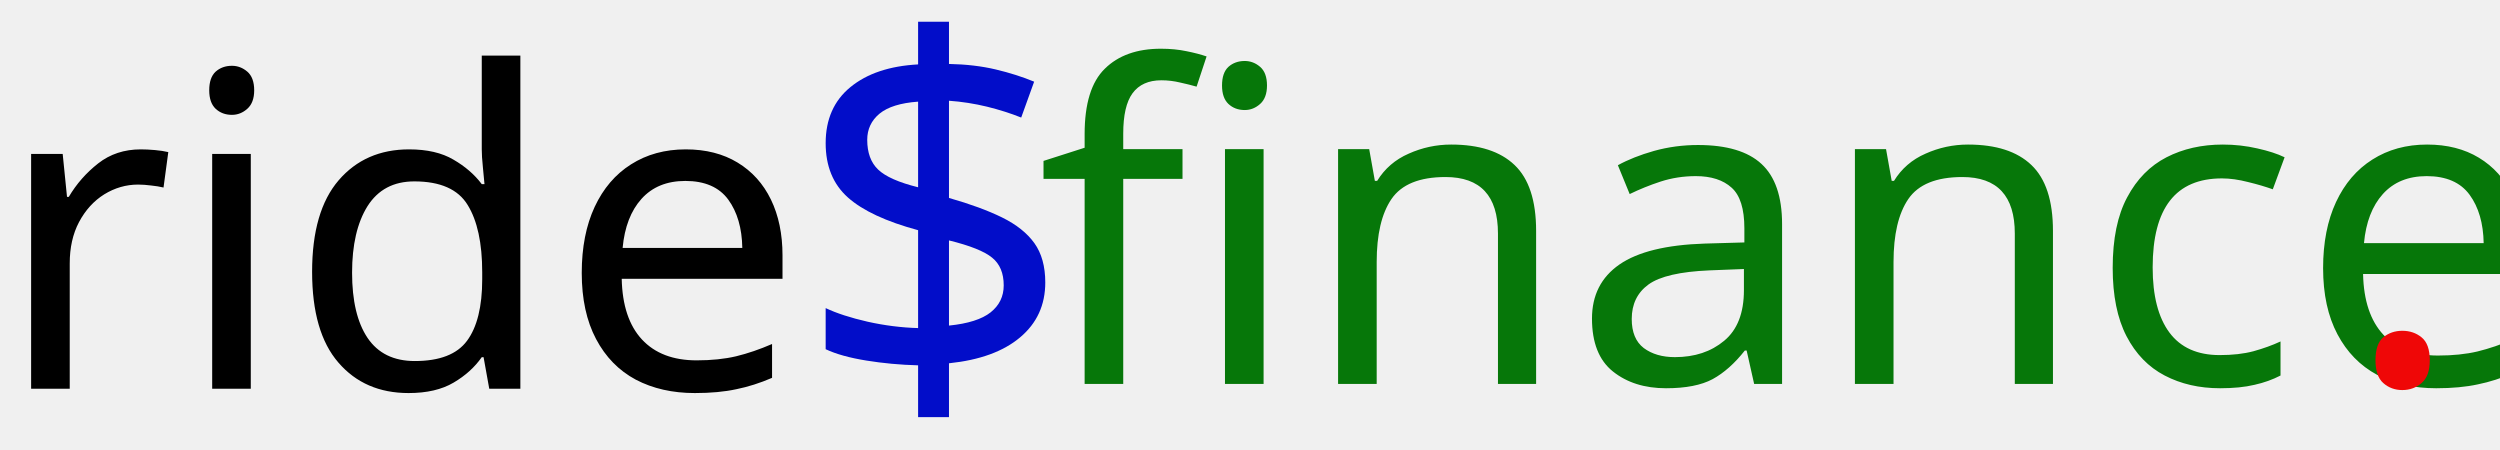
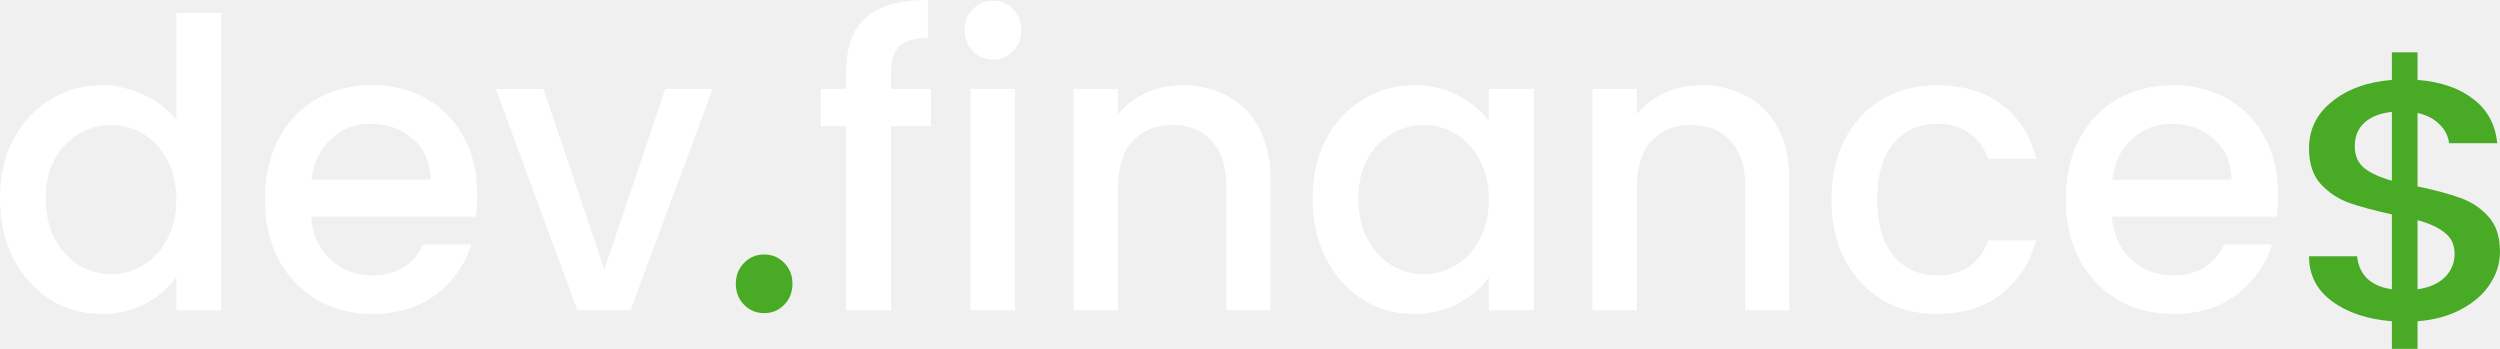
- <svg xmlns="http://www.w3.org/2000/svg" version="1.1" id="Layer_1" x="0px" y="0px" viewBox="0 0 172 30.9" style="enable-background:new 0 0 172 30.9;" xml:space="preserve">
-   <style type="text/css">
- 	.st0{font-family:'HelveticaNeue-Bold';}
- 	.st1{font-size:30.161px;}
- 	.st2{fill:#067709;}
- 	.st3{font-family:'HelveticaNeue-Thin';}
- 	.st4{fill:#EF0707;}
- 	.st5{font-family:'MyanmarMN';}
- 	.st6{fill:#020DC9;}
- 	.st7{font-family:'HelveticaNeue-CondensedBold';}
- 	.st8{font-size:33.281px;}
- </style>
-   <text transform="matrix(1 0 0 1 -0.4214 26.7456)" class="st0 st1">ride</text>
-   <text transform="matrix(1 0 0 1 71.3411 26.4144)" class="st2 st3 st1">finance</text>
-   <text transform="matrix(1 0 0 1 161.2626 26.4144)" class="st4 st5 st1">.</text>
-   <text transform="matrix(1 0 0 1 54.7432 26.7594)" class="st6 st7 st8">$</text>
+ <svg xmlns="http://www.w3.org/2000/svg" width="172" height="24" viewBox="0 0 172 24" fill="none">
+   <path d="M0 13.662C0 12.132 0.305 10.777 0.914 9.597C1.542 8.417 2.385 7.504 3.443 6.859C4.519 6.195 5.711 5.863 7.02 5.863C7.988 5.863 8.939 6.085 9.871 6.527C10.822 6.951 11.575 7.523 12.13 8.242V0.885H15.224V21.351H12.13V19.056C11.629 19.793 10.929 20.401 10.033 20.881C9.154 21.36 8.141 21.6 6.993 21.6C5.702 21.6 4.519 21.268 3.443 20.604C2.385 19.922 1.542 18.982 0.914 17.783C0.305 16.567 0 15.193 0 13.662ZM12.13 13.718C12.13 12.667 11.915 11.754 11.485 10.98C11.073 10.205 10.526 9.615 9.844 9.21C9.163 8.804 8.428 8.601 7.639 8.601C6.85 8.601 6.115 8.804 5.433 9.21C4.752 9.597 4.196 10.178 3.766 10.952C3.353 11.708 3.147 12.611 3.147 13.662C3.147 14.713 3.353 15.635 3.766 16.428C4.196 17.221 4.752 17.829 5.433 18.253C6.133 18.659 6.868 18.862 7.639 18.862C8.428 18.862 9.163 18.659 9.844 18.253C10.526 17.848 11.073 17.258 11.485 16.483C11.915 15.691 12.13 14.769 12.13 13.718Z" fill="white" />
+   <path d="M32.834 13.358C32.834 13.93 32.798 14.446 32.727 14.907H21.403C21.492 16.124 21.932 17.101 22.721 17.839C23.51 18.576 24.478 18.945 25.626 18.945C27.275 18.945 28.441 18.235 29.122 16.815H32.431C31.982 18.217 31.166 19.369 29.983 20.273C28.817 21.157 27.365 21.6 25.626 21.6C24.209 21.6 22.936 21.277 21.806 20.632C20.695 19.968 19.816 19.046 19.17 17.866C18.543 16.668 18.229 15.285 18.229 13.718C18.229 12.151 18.534 10.777 19.143 9.597C19.771 8.398 20.641 7.477 21.753 6.831C22.882 6.186 24.173 5.863 25.626 5.863C27.024 5.863 28.27 6.177 29.364 6.804C30.458 7.43 31.31 8.315 31.919 9.459C32.529 10.583 32.834 11.883 32.834 13.358ZM29.633 12.363C29.615 11.201 29.212 10.27 28.423 9.569C27.634 8.869 26.657 8.518 25.491 8.518C24.433 8.518 23.528 8.869 22.775 9.569C22.021 10.252 21.573 11.183 21.43 12.363H29.633Z" fill="white" />
+   <path d="M41.581 18.53L45.776 6.112H49.031L43.383 21.351H39.725L34.103 6.112H37.385L41.581 18.53Z" fill="white" />
+   <path d="M52.586 21.545C52.03 21.545 51.564 21.351 51.187 20.964C50.811 20.577 50.623 20.097 50.623 19.526C50.623 18.954 50.811 18.475 51.187 18.088C51.564 17.7 52.03 17.507 52.586 17.507C53.124 17.507 53.581 17.7 53.958 18.088C54.334 18.475 54.523 18.954 54.523 19.526C54.523 20.097 54.334 20.577 53.958 20.964C53.581 21.351 53.124 21.545 52.586 21.545Z" fill="white" />
+   <path d="M64.05 8.684H61.306V21.351H58.213V8.684H56.465V6.112H58.213V5.034C58.213 3.282 58.661 2.01 59.558 1.217C60.473 0.406 61.898 0 63.835 0V2.627C62.902 2.627 62.248 2.812 61.871 3.181C61.495 3.531 61.306 4.149 61.306 5.034V6.112H64.05V8.684Z" fill="white" />
+   <path d="M68.327 4.093C67.771 4.093 67.305 3.9 66.929 3.512C66.552 3.125 66.364 2.646 66.364 2.074C66.364 1.503 66.552 1.023 66.929 0.636C67.305 0.249 67.771 0.055 68.327 0.055C68.865 0.055 69.323 0.249 69.699 0.636C70.076 1.023 70.264 1.503 70.264 2.074C70.264 2.646 70.076 3.125 69.699 3.512C69.323 3.9 68.865 4.093 68.327 4.093ZM69.834 6.112V21.351H66.767V6.112H69.834Z" fill="white" />
+   <path d="M81.337 5.863C82.502 5.863 83.542 6.112 84.457 6.61C85.389 7.108 86.115 7.845 86.635 8.823C87.155 9.8 87.415 10.98 87.415 12.363V21.351H84.376V12.833C84.376 11.468 84.044 10.427 83.381 9.708C82.717 8.97 81.812 8.601 80.664 8.601C79.517 8.601 78.602 8.97 77.921 9.708C77.257 10.427 76.925 11.468 76.925 12.833V21.351H73.859V6.112H76.925V7.855C77.428 7.228 78.064 6.739 78.835 6.389C79.624 6.038 80.458 5.863 81.337 5.863Z" fill="white" />
+   <path d="M90.304 13.662C90.304 12.132 90.609 10.777 91.219 9.597C91.847 8.417 92.689 7.504 93.747 6.859C94.823 6.195 96.007 5.863 97.298 5.863C98.463 5.863 99.476 6.103 100.337 6.582C101.216 7.043 101.915 7.624 102.435 8.325V6.112H105.528V21.351H102.435V19.083C101.915 19.802 101.207 20.401 100.31 20.881C99.413 21.36 98.391 21.6 97.244 21.6C95.971 21.6 94.805 21.268 93.747 20.604C92.689 19.922 91.847 18.982 91.219 17.783C90.609 16.567 90.304 15.193 90.304 13.662ZM102.435 13.718C102.435 12.667 102.22 11.754 101.789 10.98C101.377 10.205 100.83 9.615 100.149 9.21C99.467 8.804 98.732 8.601 97.943 8.601C97.154 8.601 96.419 8.804 95.738 9.21C95.056 9.597 94.5 10.178 94.07 10.952C93.658 11.708 93.451 12.611 93.451 13.662C93.451 14.713 93.658 15.635 94.07 16.428C94.5 17.221 95.056 17.829 95.738 18.253C96.437 18.659 97.172 18.862 97.943 18.862C98.732 18.862 99.467 18.659 100.149 18.253C100.83 17.848 101.377 17.258 101.789 16.483C102.22 15.691 102.435 14.769 102.435 13.718Z" fill="white" />
+   <path d="M117.033 5.863C118.198 5.863 119.238 6.112 120.153 6.61C121.085 7.108 121.812 7.845 122.332 8.823C122.852 9.8 123.112 10.98 123.112 12.363V21.351H120.072V12.833C120.072 11.468 119.74 10.427 119.077 9.708C118.414 8.97 117.508 8.601 116.36 8.601C115.213 8.601 114.298 8.97 113.617 9.708C112.953 10.427 112.622 11.468 112.622 12.833V21.351H109.556V6.112H112.622V7.855C113.124 7.228 113.76 6.739 114.531 6.389C115.32 6.038 116.154 5.863 117.033 5.863Z" fill="white" />
+   <path d="M126.001 13.718C126.001 12.151 126.306 10.777 126.915 9.597C127.543 8.398 128.403 7.477 129.497 6.831C130.591 6.186 131.846 5.863 133.263 5.863C135.056 5.863 136.535 6.306 137.701 7.191C138.884 8.057 139.682 9.302 140.095 10.925H136.786C136.517 10.168 136.087 9.578 135.495 9.154C134.904 8.73 134.159 8.518 133.263 8.518C132.008 8.518 131.004 8.979 130.25 9.901C129.515 10.805 129.148 12.077 129.148 13.718C129.148 15.359 129.515 16.64 130.25 17.562C131.004 18.484 132.008 18.945 133.263 18.945C135.038 18.945 136.213 18.143 136.786 16.539H140.095C139.664 18.088 138.857 19.323 137.674 20.245C136.49 21.148 135.02 21.6 133.263 21.6C131.846 21.6 130.591 21.277 129.497 20.632C128.403 19.968 127.543 19.046 126.915 17.866C126.306 16.668 126.001 15.285 126.001 13.718Z" fill="white" />
+   <path d="M156.733 13.358C156.733 13.93 156.698 14.446 156.626 14.907H145.302C145.392 16.124 145.831 17.101 146.62 17.839C147.409 18.576 148.377 18.945 149.525 18.945C151.175 18.945 152.34 18.235 153.022 16.815H156.33C155.882 18.217 155.066 19.369 153.882 20.273C152.717 21.157 151.264 21.6 149.525 21.6C148.108 21.6 146.835 21.277 145.706 20.632C144.594 19.968 143.715 19.046 143.07 17.866C142.442 16.668 142.128 15.285 142.128 13.718C142.128 12.151 142.433 10.777 143.043 9.597C143.67 8.398 144.54 7.477 145.652 6.831C146.782 6.186 148.073 5.863 149.525 5.863C150.924 5.863 152.17 6.177 153.264 6.804C154.358 7.43 155.209 8.315 155.819 9.459C156.429 10.583 156.733 11.883 156.733 13.358ZM153.533 12.363C153.515 11.201 153.111 10.27 152.322 9.569C151.533 8.869 150.556 8.518 149.391 8.518C148.333 8.518 147.427 8.869 146.674 9.569C145.921 10.252 145.473 11.183 145.329 12.363H153.533Z" fill="white" />
+   <path d="M52.587 21.545C52.031 21.545 51.564 21.351 51.188 20.964C50.811 20.577 50.623 20.097 50.623 19.526C50.623 18.954 50.811 18.475 51.188 18.088C51.564 17.7 52.031 17.507 52.587 17.507C53.124 17.507 53.582 17.7 53.958 18.088C54.335 18.475 54.523 18.954 54.523 19.526C54.523 20.097 54.335 20.577 53.958 20.964C53.582 21.351 53.124 21.545 52.587 21.545Z" fill="#49AA26" />
+   <path d="M171.999 17.325C171.999 18.106 171.773 18.84 171.321 19.527C170.886 20.214 170.235 20.791 169.366 21.26C168.515 21.728 167.502 22.009 166.326 22.103V24H164.561V22.103C162.86 21.962 161.485 21.502 160.435 20.721C159.385 19.94 158.86 18.91 158.86 17.63H162.172C162.227 18.238 162.453 18.746 162.851 19.152C163.249 19.542 163.819 19.792 164.561 19.901V14.749C163.349 14.483 162.362 14.218 161.602 13.952C160.842 13.671 160.191 13.234 159.648 12.641C159.123 12.047 158.86 11.236 158.86 10.205C158.86 8.909 159.385 7.839 160.435 6.996C161.485 6.137 162.86 5.638 164.561 5.497V3.6H166.326V5.497C167.918 5.622 169.194 6.059 170.153 6.809C171.131 7.543 171.683 8.558 171.809 9.854H168.497C168.443 9.37 168.226 8.94 167.846 8.565C167.466 8.175 166.959 7.91 166.326 7.769V12.828C167.538 13.078 168.524 13.343 169.285 13.624C170.045 13.89 170.687 14.319 171.212 14.913C171.737 15.49 171.999 16.294 171.999 17.325ZM162.009 10.064C162.009 10.705 162.227 11.204 162.661 11.563C163.113 11.922 163.747 12.211 164.561 12.43V7.699C163.783 7.777 163.159 8.019 162.688 8.425C162.236 8.831 162.009 9.377 162.009 10.064ZM166.326 19.901C167.122 19.792 167.746 19.519 168.199 19.082C168.651 18.629 168.877 18.09 168.877 17.465C168.877 16.841 168.651 16.357 168.199 16.013C167.764 15.654 167.14 15.365 166.326 15.147V19.901Z" fill="#49AA26" />
</svg>
